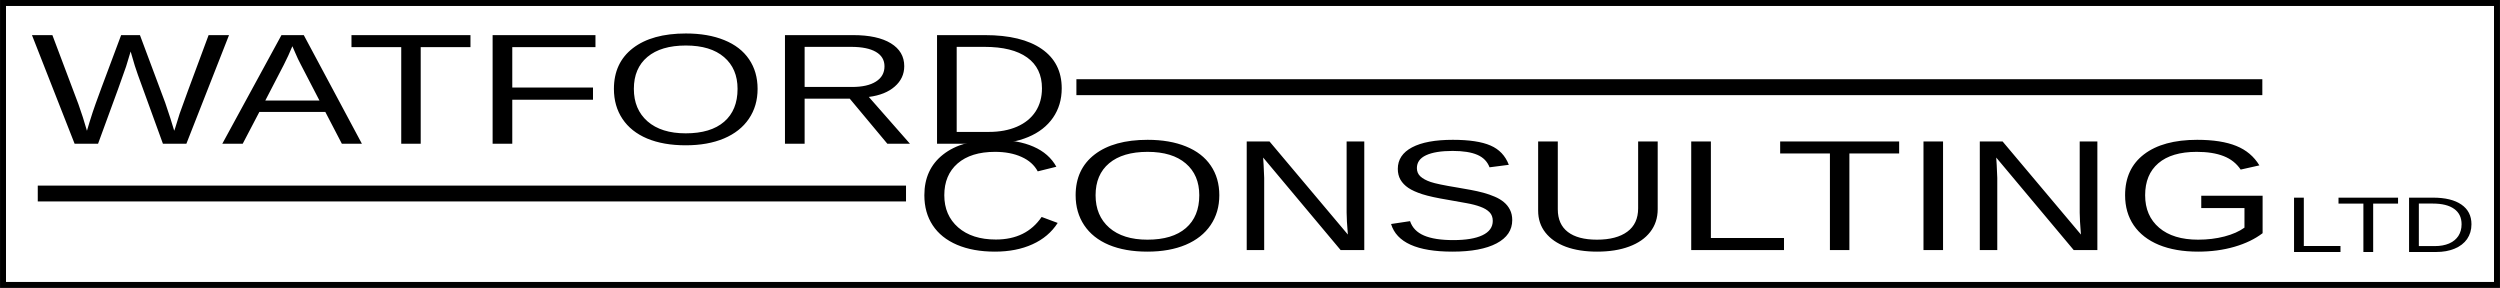
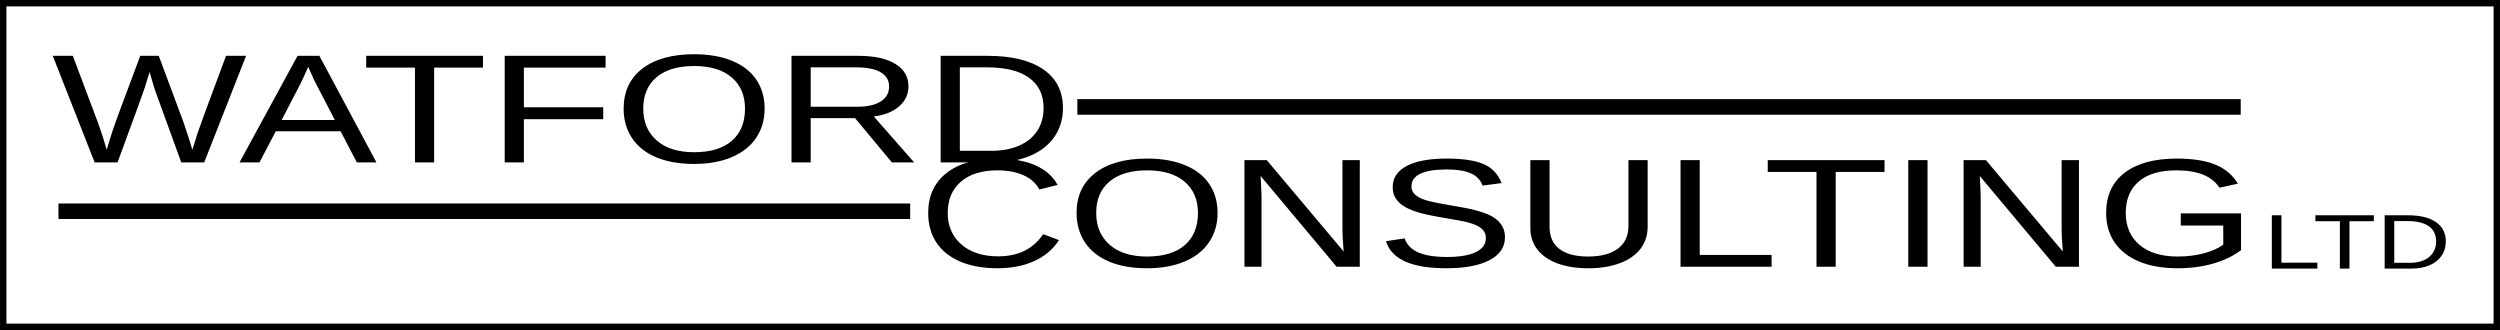
- <svg xmlns="http://www.w3.org/2000/svg" width="147.028mm" height="16.933mm" viewBox="0 0 520.965 60" id="svg4193" version="1.1">
+ <svg xmlns="http://www.w3.org/2000/svg" width="149.879mm" height="19.784mm" viewBox="0 0 531.066 70.102" id="svg4193" version="1.1">
  <defs id="defs4195" />
-   <g id="layer1" transform="translate(19.05375,-265.2193)">
-     <g id="g4783" transform="matrix(1.096866,0,0,1.096866,-23.38624,-28.59675)">
-       <text transform="scale(1.1547,0.8660254)" id="text3336" y="340.84" x="8.52" style="font-style:normal;font-weight:normal;font-size:34.641px;line-height:125%;font-family:sans-serif;letter-spacing:0px;word-spacing:0px;fill:#000000;fill-opacity:1;stroke:none;stroke-width:1px;stroke-linecap:butt;stroke-linejoin:miter;stroke-opacity:1" xml:space="preserve">
-         <tspan style="font-style:normal;font-variant:normal;font-weight:normal;font-stretch:normal;font-family:Arial;-inkscape-font-specification:Arial" y="340.84" x="8.52" id="tspan3338">WATFORD</tspan>
-         <tspan style="font-style:normal;font-variant:normal;font-weight:normal;font-stretch:normal;font-family:Arial;-inkscape-font-specification:Arial" id="tspan3340" y="384.142" x="8.52" />
-       </text>
-       <text transform="scale(1.1547,0.8660254)" id="text3342" y="364.169" x="153.74" style="font-style:normal;font-weight:normal;font-size:34.641px;line-height:125%;font-family:sans-serif;letter-spacing:0px;word-spacing:0px;fill:#000000;fill-opacity:1;stroke:none;stroke-width:1px;stroke-linecap:butt;stroke-linejoin:miter;stroke-opacity:1" xml:space="preserve">
-         <tspan style="font-style:normal;font-variant:normal;font-weight:normal;font-stretch:normal;font-family:Arial;-inkscape-font-specification:Arial" y="364.169" x="153.74" id="tspan3344">CONSULTING</tspan>
-       </text>
-       <text transform="scale(1.1547,0.8660254)" id="text3346" y="364.592" x="379.443" style="font-style:normal;font-weight:normal;font-size:34.641px;line-height:125%;font-family:sans-serif;letter-spacing:0px;word-spacing:0px;fill:#000000;fill-opacity:1;stroke:none;stroke-width:1px;stroke-linecap:butt;stroke-linejoin:miter;stroke-opacity:1" xml:space="preserve">
-         <tspan style="font-style:normal;font-variant:normal;font-weight:normal;font-stretch:normal;font-size:17.321px;font-family:Arial;-inkscape-font-specification:Arial" y="364.592" x="379.443" id="tspan3348">LTD</tspan>
-       </text>
-       <path id="path3350" d="m 209.96,284.432 222.286,0" style="fill:none;fill-rule:evenodd;stroke:#000000;stroke-width:3.025;stroke-linecap:square;stroke-linejoin:miter;stroke-miterlimit:4;stroke-dasharray:none;stroke-opacity:1" />
-       <path id="path3352" d="m 174.572,304.635 -161.948,0" style="fill:none;fill-rule:evenodd;stroke:#000000;stroke-width:3.008;stroke-linecap:square;stroke-linejoin:miter;stroke-miterlimit:4;stroke-dasharray:none;stroke-opacity:1" />
-       <rect style="fill:none;stroke:#000000;stroke-width:1.134;stroke-miterlimit:4;stroke-dasharray:none;stroke-opacity:1" y="268.436" x="4.517" height="53.567" width="473.823" id="rect3354" />
-     </g>
+   <g id="layer1" transform="translate(23.59944,-260.6736)">
+     <text xml:space="preserve" style="font-style:normal;font-weight:normal;font-size:37.997px;line-height:125%;font-family:sans-serif;letter-spacing:0px;word-spacing:0px;fill:#000000;fill-opacity:1;stroke:none;stroke-width:1px;stroke-linecap:butt;stroke-linejoin:miter;stroke-opacity:1" x="-10.907" y="340.835" id="text3336" transform="scale(1.1547,0.8660254)">
+       <tspan id="tspan3338" x="-10.907" y="340.835" style="font-style:normal;font-variant:normal;font-weight:normal;font-stretch:normal;font-family:Arial;-inkscape-font-specification:Arial">WATFORD</tspan>
+       <tspan x="-10.907" y="388.331" id="tspan3340" style="font-style:normal;font-variant:normal;font-weight:normal;font-stretch:normal;font-family:Arial;-inkscape-font-specification:Arial" />
+     </text>
+     <text xml:space="preserve" style="font-style:normal;font-weight:normal;font-size:37.997px;line-height:125%;font-family:sans-serif;letter-spacing:0px;word-spacing:0px;fill:#000000;fill-opacity:1;stroke:none;stroke-width:1px;stroke-linecap:butt;stroke-linejoin:miter;stroke-opacity:1" x="148.379" y="366.424" id="text3342" transform="scale(1.1547,0.8660254)">
+       <tspan id="tspan3344" x="148.379" y="366.424" style="font-style:normal;font-variant:normal;font-weight:normal;font-stretch:normal;font-family:Arial;-inkscape-font-specification:Arial">CONSULTING</tspan>
+     </text>
+     <text xml:space="preserve" style="font-style:normal;font-weight:normal;font-size:37.997px;line-height:125%;font-family:sans-serif;letter-spacing:0px;word-spacing:0px;fill:#000000;fill-opacity:1;stroke:none;stroke-width:1px;stroke-linecap:butt;stroke-linejoin:miter;stroke-opacity:1" x="395.945" y="366.887" id="text3346" transform="scale(1.1547,0.8660254)">
+       <tspan id="tspan3348" x="395.945" y="366.887" style="font-style:normal;font-variant:normal;font-weight:normal;font-stretch:normal;font-size:18.998px;font-family:Arial;-inkscape-font-specification:Arial">LTD</tspan>
+     </text>
+     <path style="fill:none;fill-rule:evenodd;stroke:#000000;stroke-width:3.317;stroke-linecap:square;stroke-linejoin:miter;stroke-miterlimit:4;stroke-dasharray:none;stroke-opacity:1" d="m 206.912,283.387 243.819,0" id="path3350" />
+     <path style="fill:none;fill-rule:evenodd;stroke:#000000;stroke-width:3.299;stroke-linecap:square;stroke-linejoin:miter;stroke-miterlimit:4;stroke-dasharray:none;stroke-opacity:1" d="m 168.096,305.547 -177.635,0" id="path3352" />
+     <rect id="rect3354" width="529.708" height="68.743" x="-22.92" y="261.353" style="fill:none;stroke:#000000;stroke-width:1.359;stroke-miterlimit:4;stroke-dasharray:none;stroke-opacity:1" />
  </g>
</svg>
